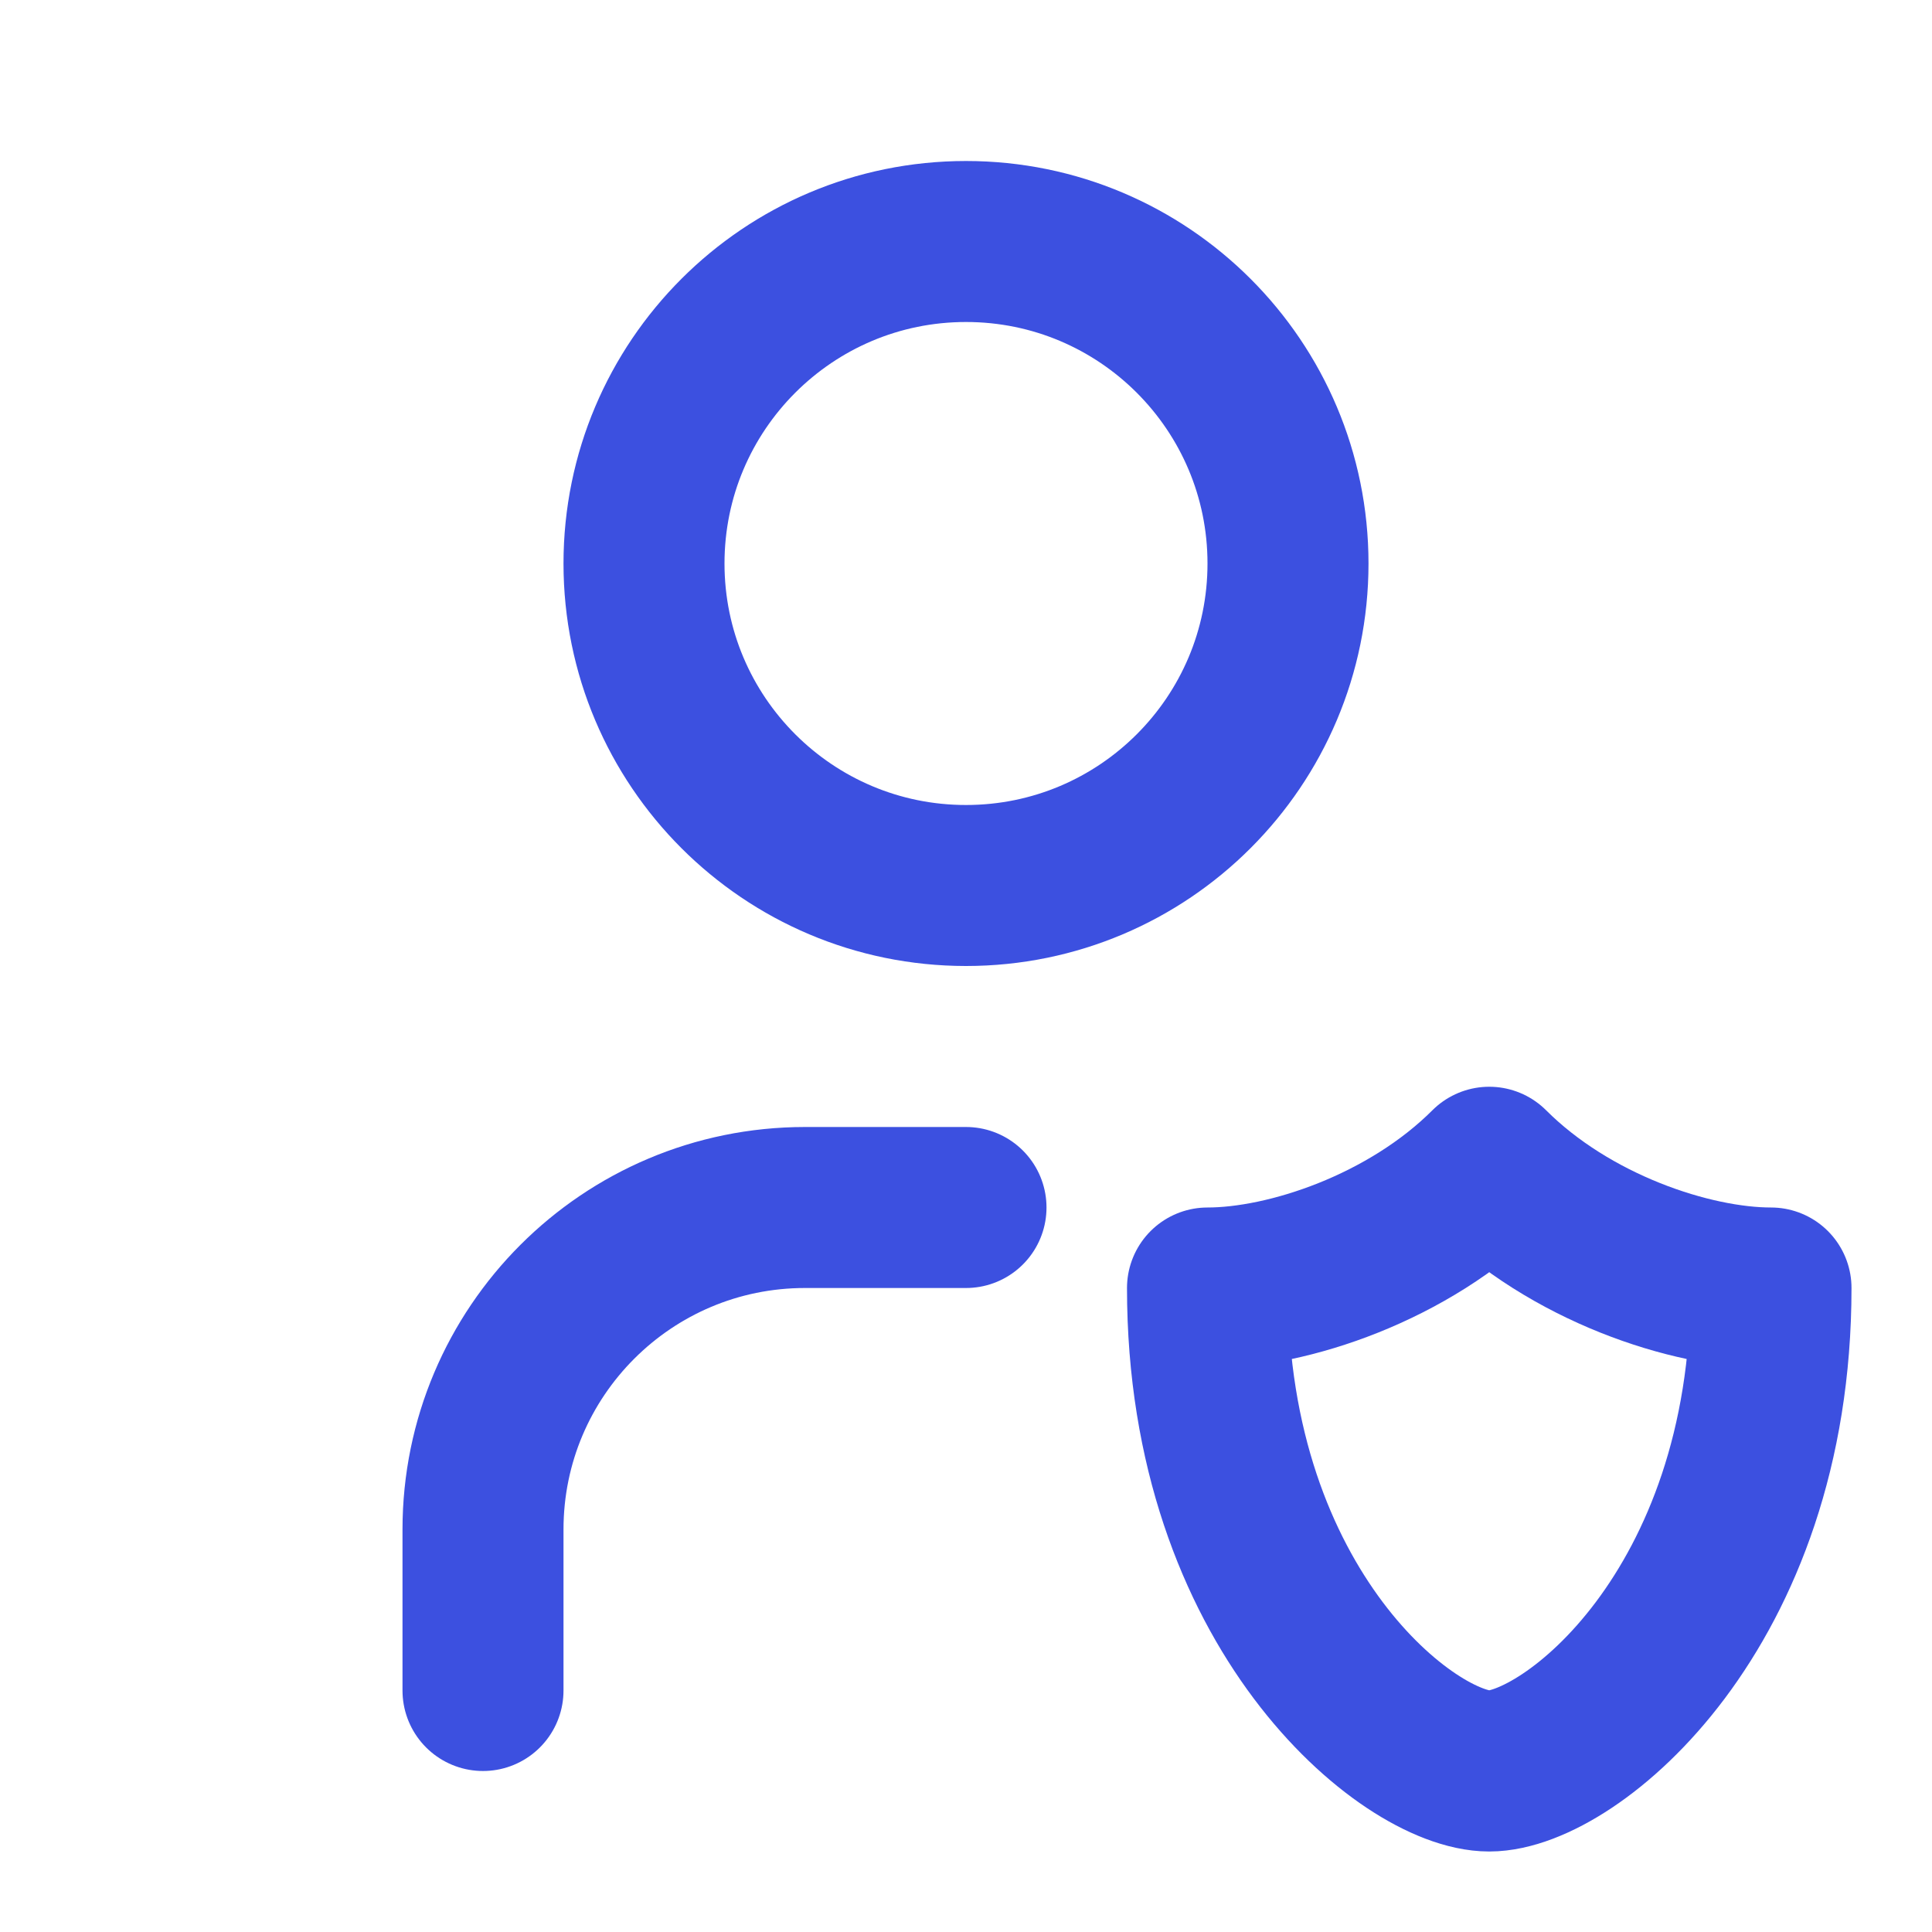
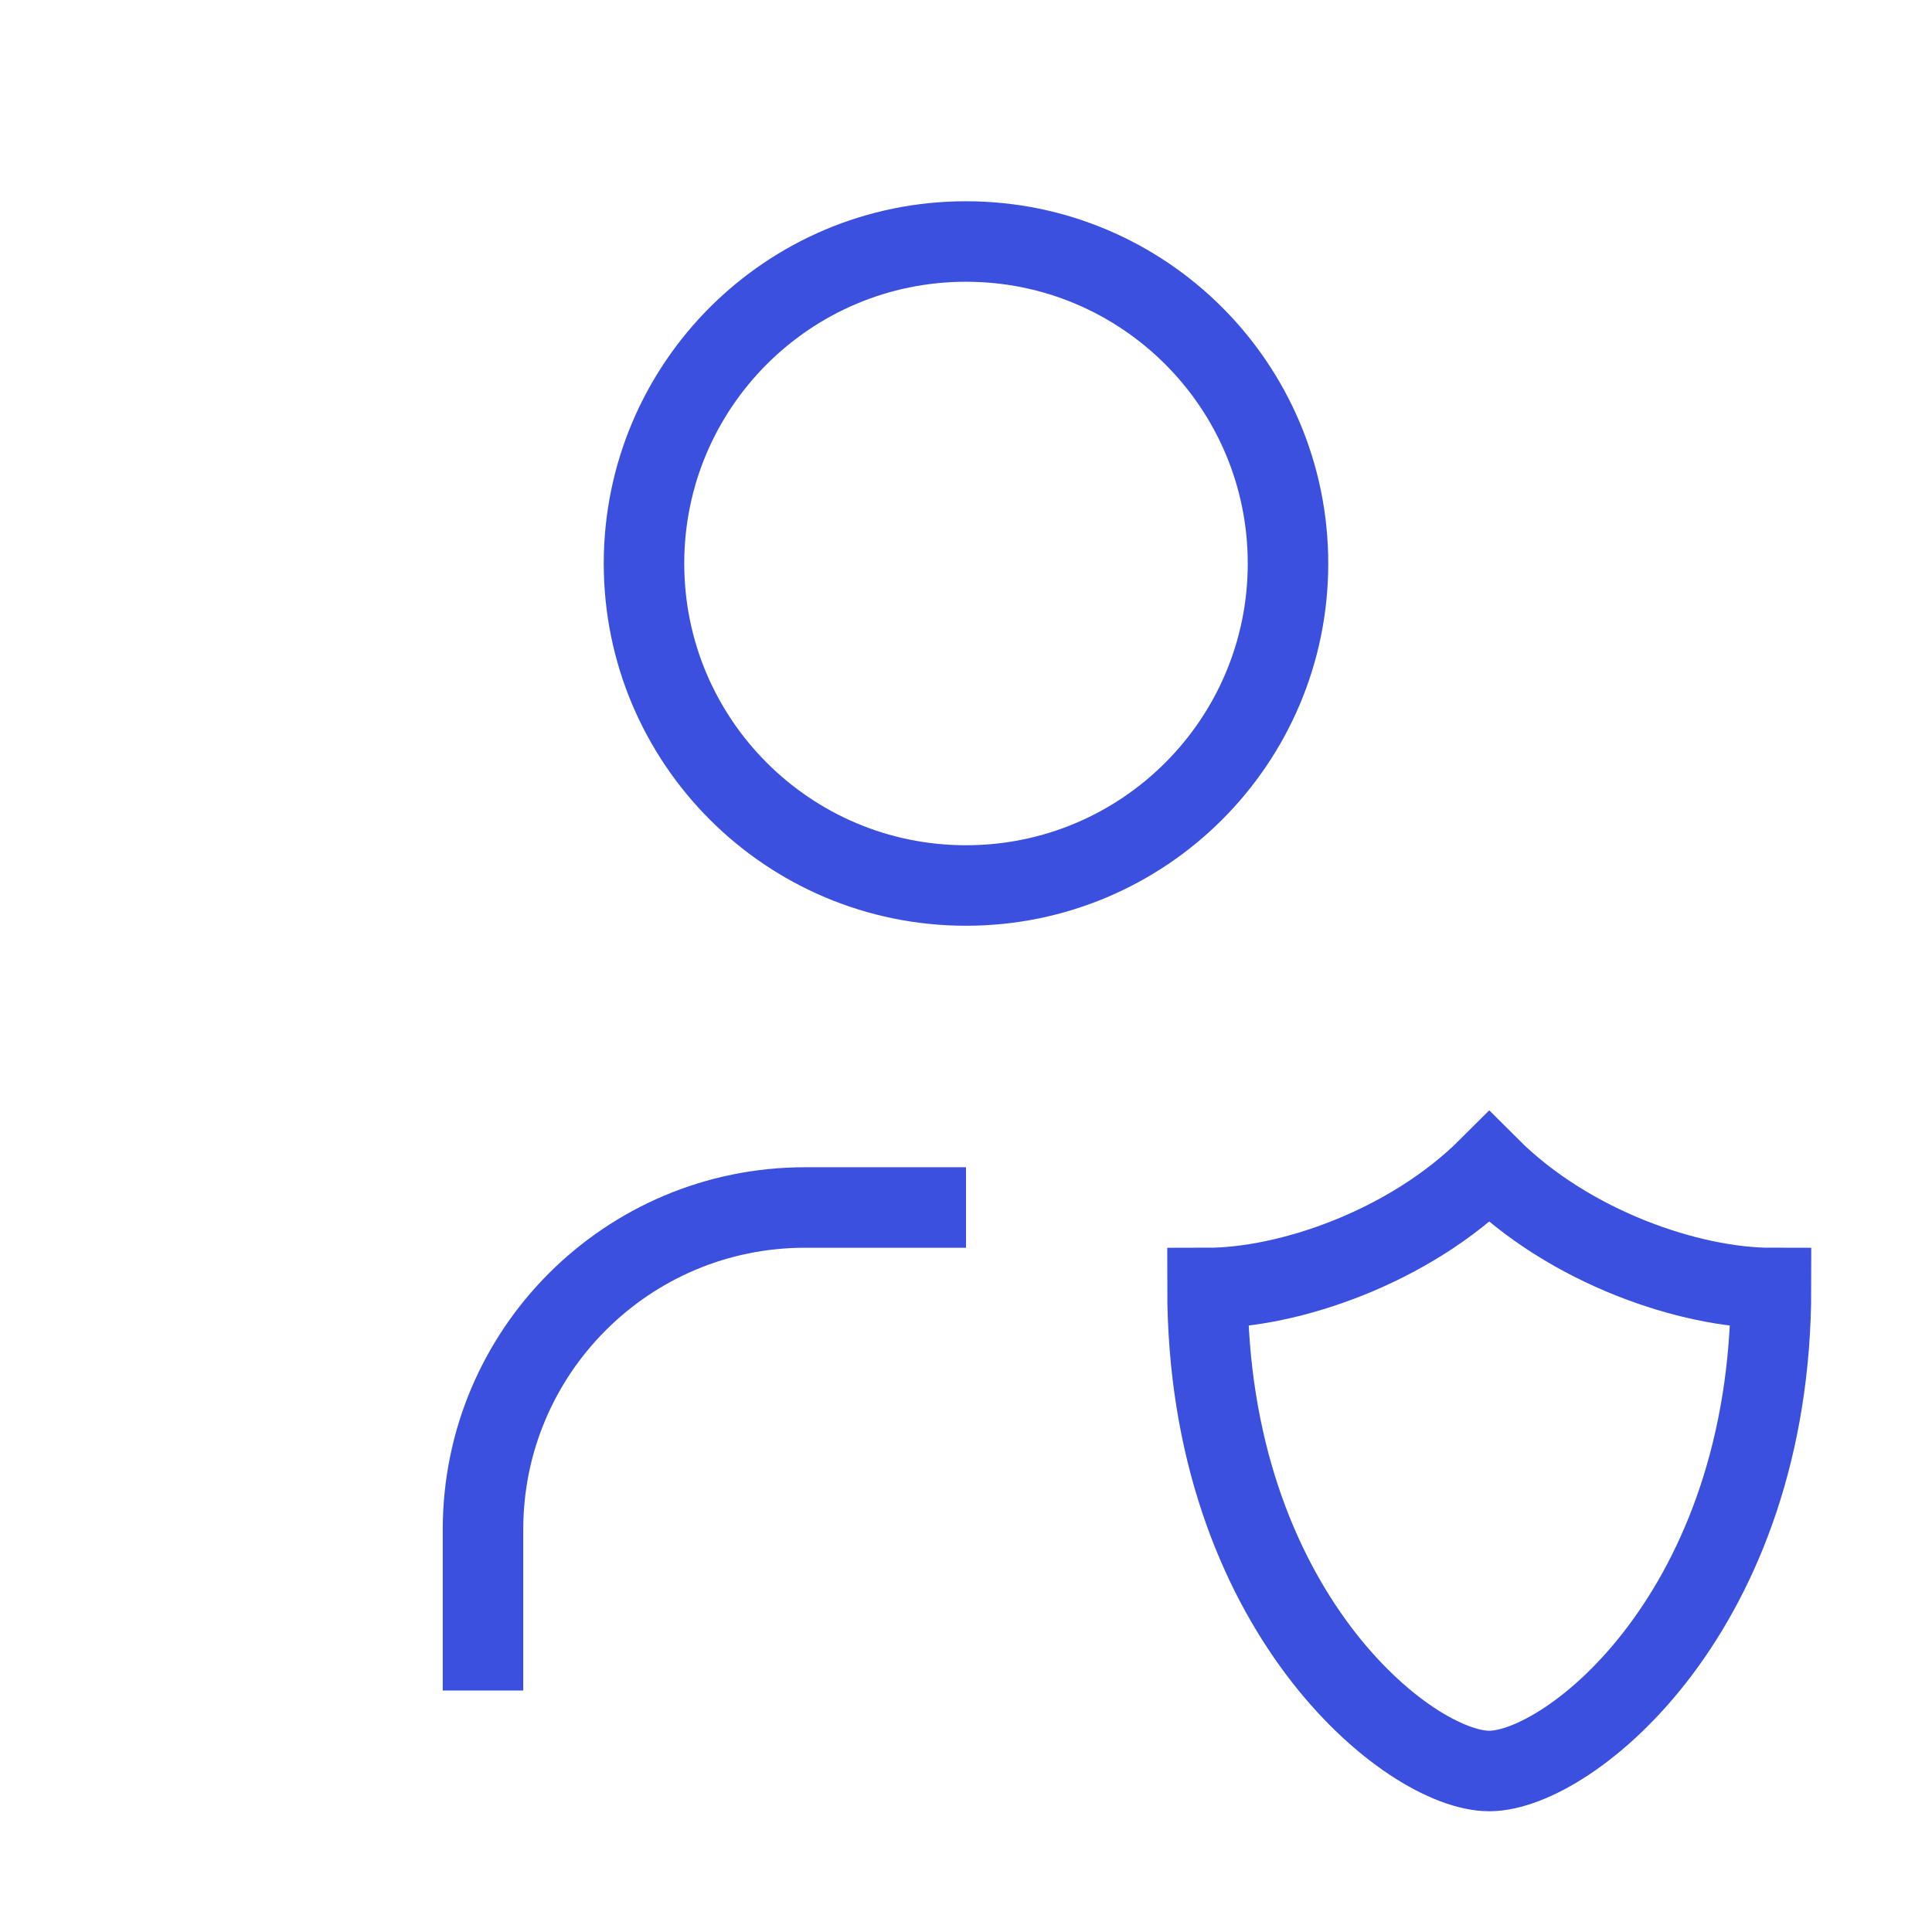
- <svg xmlns="http://www.w3.org/2000/svg" width="30" height="30" viewBox="0 0 24 24" fill="none" stroke="#3c50e0" stroke-width="2" stroke-linecap="round" stroke-linejoin="round" class="icon icon-tabler icons-tabler-outline icon-tabler-user-shield">
+ <svg xmlns="http://www.w3.org/2000/svg" width="30" height="30" viewBox="0 0 24 24" fill="none" stroke="#3c50e0" strokeWidth="2" strokeLinecap="round" strokeLinejoin="round" class="icon icon-tabler icons-tabler-outline icon-tabler-user-shield">
  <path stroke="none" d="M0 0h24v24H0z" fill="none" />
  <path d="M6 21v-2a4 4 0 0 1 4 -4h2" />
  <path d="M22 16c0 4 -2.5 6 -3.5 6s-3.5 -2 -3.5 -6c1 0 2.5 -.5 3.5 -1.5c1 1 2.5 1.5 3.5 1.5z" />
  <path d="M8 7a4 4 0 1 0 8 0a4 4 0 0 0 -8 0" />
</svg>
